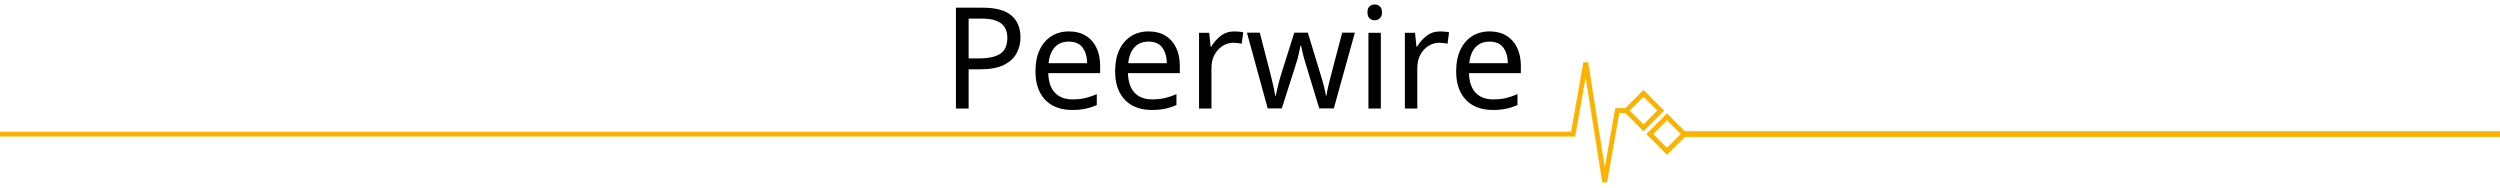
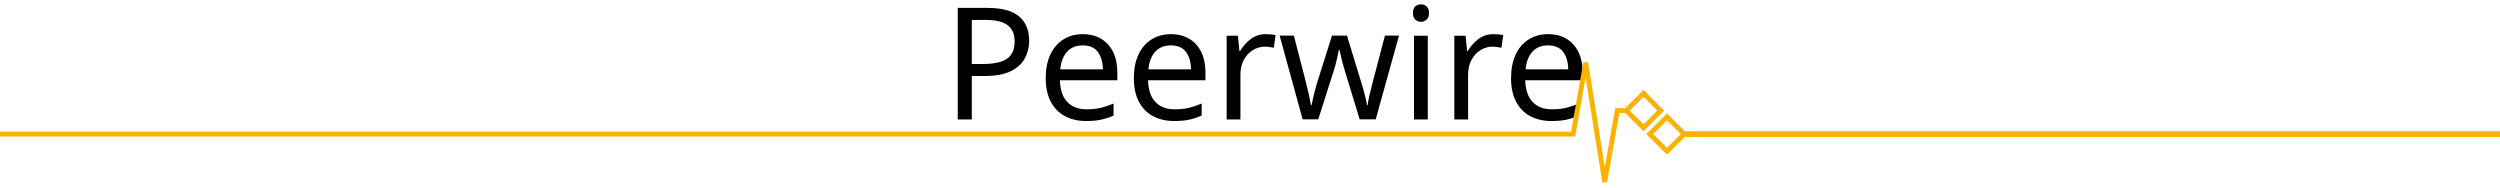
<svg xmlns="http://www.w3.org/2000/svg" width="800" height="60" id="svg4704" version="1.1">
  <defs id="defs4706" />
  <g id="layer1" transform="translate(0,-992.3622)">
-     <text xml:space="preserve" style="font-size:45.207px;font-style:normal;font-weight:normal;line-height:125%;letter-spacing:0px;word-spacing:0px;fill:#000000;fill-opacity:1;stroke:none;font-family:Sans" x="301.508" y="1027.105" id="text2987">
-       <tspan id="tspan2989" x="301.508" y="1027.105" style="font-size:45.207px">Peerwire</tspan>
+     <text xml:space="preserve" style="font-size:45.207px;font-style:normal;font-weight:normal;line-height:125%;letter-spacing:0px;word-spacing:0px;fill:#000000;fill-opacity:1;stroke:none;font-family:Sans" x="301.632" y="1030.59" id="text2987">
+       <tspan id="tspan2989" x="301.632" y="1030.59" style="font-size:50px;font-style:normal;font-variant:normal;font-weight:normal;font-stretch:normal;font-family:Cantarell;-inkscape-font-specification:Cantarell">Peerwire</tspan>
    </text>
    <path style="fill:none;stroke:#fbb300;stroke-width:1.559;stroke-linecap:butt;stroke-linejoin:miter;stroke-miterlimit:4;stroke-opacity:1;stroke-dasharray:none;marker-mid:none" d="m -13.47,1035.267 516.879,0 4.035,-22.852 6.055,38.178 4.035,-22.848 3.9,3e-4" id="path2991" />
    <rect style="fill:#000000;fill-opacity:0;stroke:#fbb300;stroke-width:1.559;stroke-linecap:square;stroke-linejoin:miter;stroke-miterlimit:4;stroke-opacity:1;stroke-dasharray:none" id="rect4391" width="7.794" height="7.794" x="-358.743" y="1094.717" transform="matrix(0.7071068,-0.7071068,0.7071068,0.7071068,0,0)" />
    <rect style="fill:#000000;fill-opacity:0;stroke:#fbb300;stroke-width:1.559;stroke-linecap:square;stroke-linejoin:miter;stroke-miterlimit:4;stroke-opacity:1;stroke-dasharray:none" id="rect4391-4" width="7.794" height="7.794" x="-358.743" y="1105.345" transform="matrix(0.7071068,-0.7071068,0.7071068,0.7071068,0,0)" />
    <path style="fill:none;stroke:#fbb300;stroke-width:1.832;stroke-linecap:butt;stroke-linejoin:miter;stroke-miterlimit:4;stroke-opacity:1;stroke-dasharray:none;marker-end:none" d="m 818.228,1035.267 c 0,0 -79.161,0 -279.915,0" id="path4413" />
  </g>
</svg>
